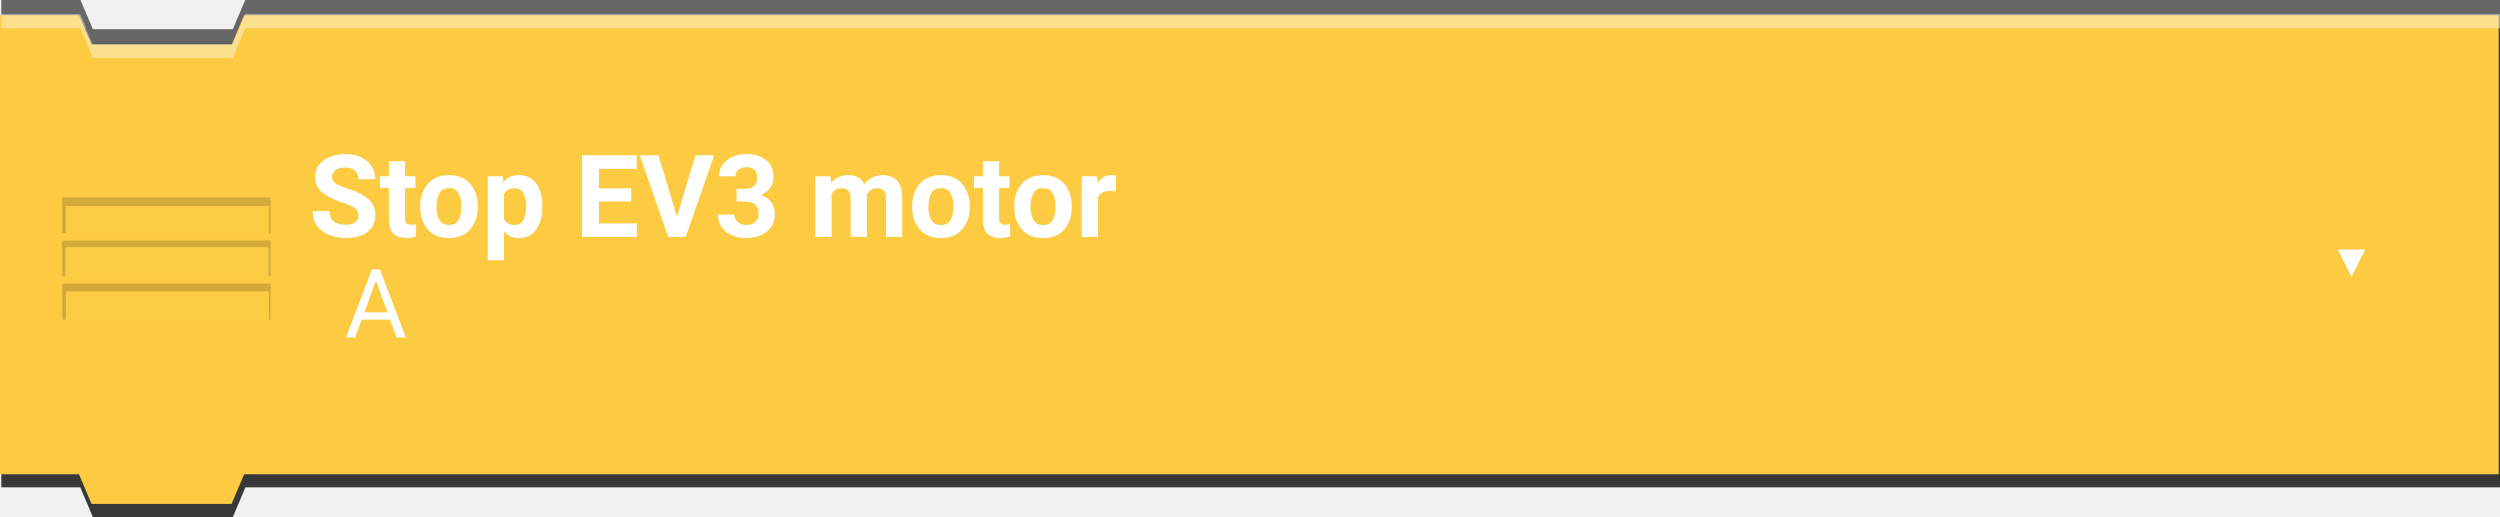
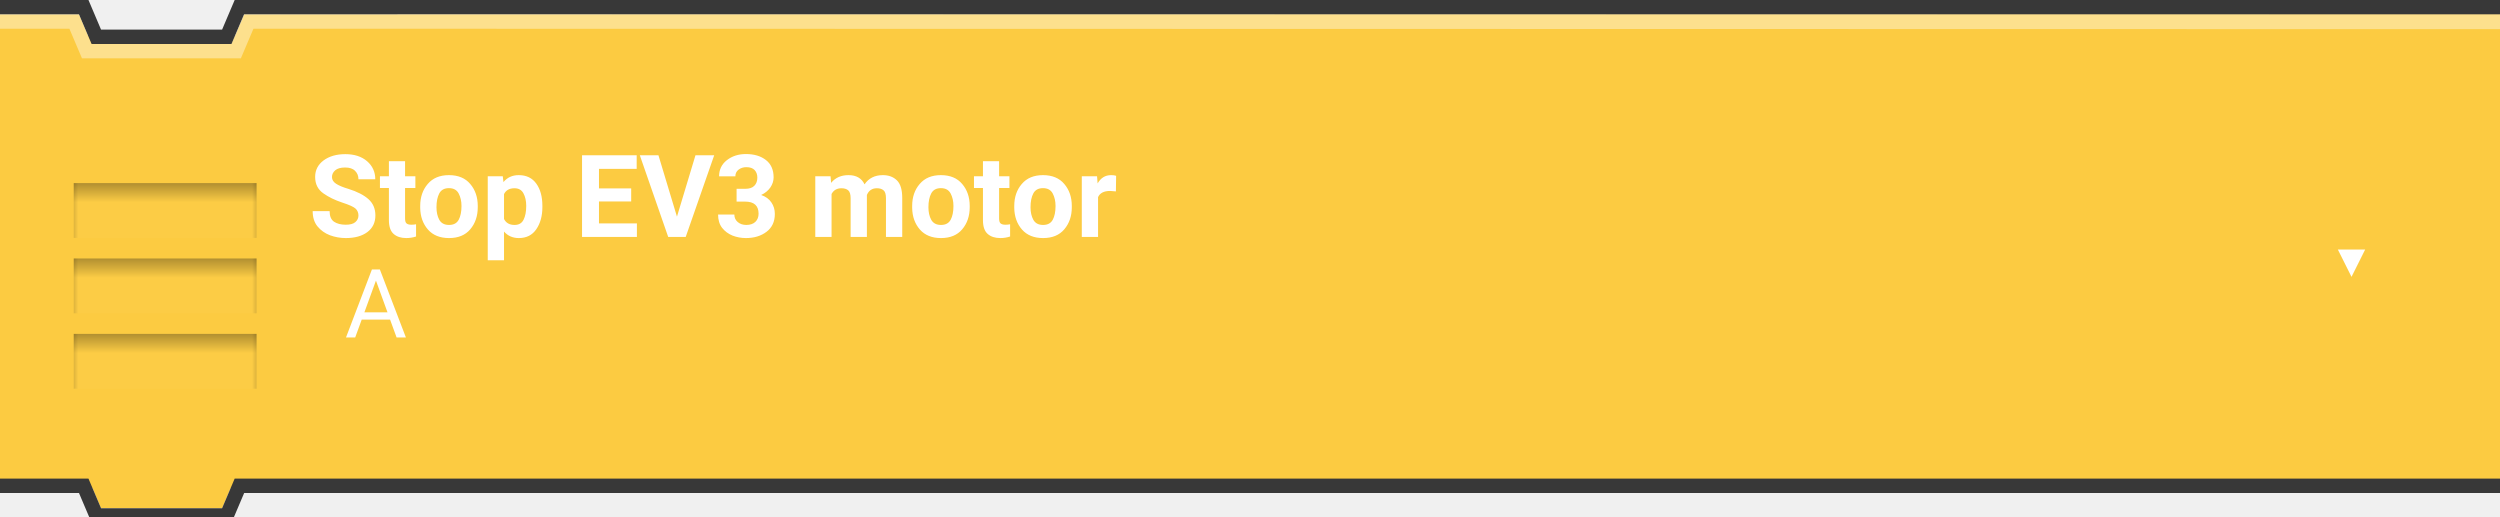
- <svg xmlns="http://www.w3.org/2000/svg" id="Ebene_1" data-name="Ebene 1" viewBox="0 0 348.181 72">
+ <svg xmlns="http://www.w3.org/2000/svg" viewBox="0 0 348.181 72">
+   <style>
+         .background {
+             fill: #fccb41;
+         }
+ 
+         .border {
+             fill: #383838;
+         }
+ 
+         .shade {
+             fill: #aa8832;
+             stop-color: #000000;
+         }
+     </style>
  <defs>
-     <style>.cls-1{fill:none;}.cls-2,.cls-3{fill:#383838;}.cls-3{opacity:0.75;}.cls-4{fill:#fccb41;}.cls-5,.cls-8{fill:#fff;}.cls-5{opacity:0.4;}.cls-6{opacity:0.5;}.cls-7{clip-path:url(#clip-path);}.cls-8{opacity:0.05;}.cls-9{fill:#aa8832;}.cls-10{clip-path:url(#clip-path-2);}.cls-11{clip-path:url(#clip-path-3);}</style>
-     <clipPath id="clip-path" transform="translate(0.181 11)">
-       <rect class="cls-1" x="8.5" y="16.5" width="29" height="5" />
-     </clipPath>
-     <clipPath id="clip-path-2" transform="translate(0.181 11)">
-       <rect class="cls-1" x="8.5" y="22.5" width="29" height="5" />
-     </clipPath>
-     <clipPath id="clip-path-3" transform="translate(0.181 11)">
-       <rect class="cls-1" x="8.5" y="28.5" width="29" height="5" />
-     </clipPath>
-   </defs>
-   <polygon class="cls-2" points="32.455 5.988 12.955 5.988 12.029 3.938 0.181 3.938 0.181 67.875 11.181 67.875 12.931 72 32.431 72 34.181 67.875 348.181 67.875 348.181 4.102 348.181 3.938 33.332 3.938 32.455 5.988" />
-   <polygon class="cls-3" points="32.431 4.063 12.931 4.063 11.207 0 0.181 0 0.181 63.875 11.181 63.875 12.931 68 32.431 68 34.181 63.875 348.181 63.875 348.181 0.102 348.181 0 34.154 0 32.431 4.063" />
-   <polygon class="cls-4" points="32.281 6.199 12.781 6.199 11 2.118 0 2.118 0 66.056 11 66.056 12.75 70.181 32.25 70.181 34 66.056 348 66.056 348 2.283 348 2.118 34 2.118 32.281 6.199" />
-   <polygon id="highlight" class="cls-5" points="34.181 1.938 32.431 6.063 12.931 6.063 11.181 1.938 0.181 1.938 0.181 3.938 11.181 3.938 12.931 8.063 32.431 8.063 34.181 3.938 348.181 3.938 348.181 2.102 348.181 1.938 34.181 1.938" />
-   <g id="lines" class="cls-6">
-     <g id="line">
-       <g class="cls-7">
-         <rect class="cls-8" x="7.271" y="26.415" width="31.458" height="7.952" />
-         <rect class="cls-9" x="7.417" y="26.501" width="31.458" height="2.197" />
-         <rect class="cls-9" x="37.437" y="28.035" width="0.603" height="4.945" />
-         <rect class="cls-9" x="8.553" y="27.523" width="0.603" height="4.945" />
+     <linearGradient id="grad1" x1="0%" x2="0%" y1="0%" y2="100%">
+       <stop offset="0%" class="shade" stop-opacity="0.3" />
+       <stop offset="35%" class="shade" stop-opacity="0" />
+     </linearGradient>
+     <linearGradient id="grad2" x1="0%" x2="100%" y1="0%" y2="0%">
+       <stop offset="0%" class="shade" stop-opacity="0.125" />
+       <stop offset="2.5%" class="shade" stop-opacity="0" />
+     </linearGradient>
+     <linearGradient id="grad3" x1="100%" x2="0%" y1="0%" y2="0%">
+       <stop offset="0%" class="shade" stop-opacity="0.125" />
+       <stop offset="2.5%" class="shade" stop-opacity="0" />
+     </linearGradient>
+     <g id="tabblock">
+       <g>
+         <rect fill-opacity="0.025" width="25.458" height="7.636" x="10.271" y="22.5" fill="#fff" />
+         <rect width="25.458" height="7.636" x="10.271" y="22.5" fill="url(#grad1)" />
+         <rect width="25.458" height="7.636" x="10.271" y="22.5" fill="url(#grad2)" />
+         <rect width="25.458" height="7.636" x="10.271" y="22.5" fill="url(#grad3)" />
      </g>
    </g>
-     <g id="line-2" data-name="line">
-       <g class="cls-10">
-         <rect class="cls-8" x="6.409" y="31.039" width="31.458" height="7.952" />
-         <rect class="cls-9" x="6.736" y="32.241" width="31.458" height="2.197" />
-         <rect class="cls-9" x="37.389" y="33.685" width="0.603" height="4.945" />
-         <rect class="cls-9" x="8.505" y="33.564" width="0.603" height="4.945" />
-       </g>
-     </g>
-     <g id="line-3" data-name="line">
-       <g class="cls-11">
-         <rect class="cls-8" x="6.477" y="37.182" width="31.458" height="7.952" />
-         <rect class="cls-9" x="6.804" y="38.384" width="31.458" height="2.197" />
-         <rect class="cls-9" x="37.457" y="39.828" width="0.603" height="4.945" />
-         <rect class="cls-9" x="8.573" y="39.707" width="0.603" height="4.945" />
-       </g>
-     </g>
+   </defs>
+   <g viewBox="0 10 348.181 72">
+     <path class="background" d="M0,5h348.181v63h-348.181z" />
+   </g>
+   <g viewbox="0 0 351.887 72.748">
+     <path class="background" d="M0,2.000l11,0l1.75,4.125l19.5,0l1.75,-4.125l320,0l0,4.125l-355,0l0,-4.125z" />
+     <path class="border" d="M347.736,0l-315.056,0.001l0,0.008l-1.749,4.117l-16.858,0l-1.752,-4.126l-0.019,0.008l0,-0.007l-12.302,0l0,2l10.998,0l1.748,4.115l0.005,-0.002l0,0.012l19.502,0l0,-0.003l0.002,0.001l1.752,-4.123l320,-0.001l0,-2z" />
+     <path fill-opacity="0.4" fill="#fff" d="M347.736,2.063l-313.753,-0.063l0,0.003l-0.008,-0.003l-1.751,4.125l-19.484,0l-1.74,-4.098l0,-0.027l-11,0l0,2l9.665,0l1.753,4.127l0.005,-0.002l22.115,0l0,-0.001l0.008,0.003l1.753,-4.127l320,0.063l0,-2z" stroke-opacity="0.4" />
+   </g>
+   <g viewbox="0 0 348 69">
+     <use y="3" href="#tabblock" />
+     <use y="13.5" href="#tabblock" />
+     <use y="24" href="#tabblock" />
+   </g>
+   <g viewbox="0 0 351.887 72.748">
+     <path class="background" d="M0,66.661l12.318,-0.004l1.75,4.125l16.857,0.014l1.75,-4.125l12.367,-0.004l-45.042,-0.006z" />
+     <path class="border" d="M347.736,66.657l-315.056,0.001l0,0.008l-1.749,4.117l-16.858,0l-1.752,-4.126l-0.019,0.008l0,-0.007l-12.302,0l0,2l10.998,0l1.748,4.115l0.005,-0.002l0,0.012l19.502,0l0,-0.003l0.002,0.001l1.752,-4.123l317.729,-0.001l0,-2z" />
  </g>
  <text id="text" x="43px" y="33px" fill="#FFFFFF" fill-opacity="1" font-weight="bold" xml:space="preserve" style="font-family: Roboto;font-size:12.0pt;">Stop EV3 motor</text>
  <text id="text" x="43px" y="47.0px" fill="#FFFFFF" fill-opacity="1" font-weight="bold" xml:space="preserve" style="font-family: Roboto;font-size:12.0pt;" />
-   <polygon points="326,35.0 329.0,35.0 327.5,38.0" id="triangle" stroke="white" fill="white" stroke-width="0.5" />
+   <polygon points="326,35.0 329.0,35.0 327.5,38.0" id="triangle" stroke="#FFFFFF" fill="#FFFFFF" stroke-width="0.5" />
  <text id="drop" x="48.0px" y="47.0px" fill="#FFFFFF" fill-opacity="1" font-weight="normal" xml:space="preserve" style="font-family: Roboto;font-size:10.0pt;">A</text>
-   <text id="text" x="58.0px" y="50.0px" fill="#FFFFFF" fill-opacity="1" font-weight="bold" xml:space="preserve" style="font-family: Roboto;font-size:12.0pt;" />
</svg>
